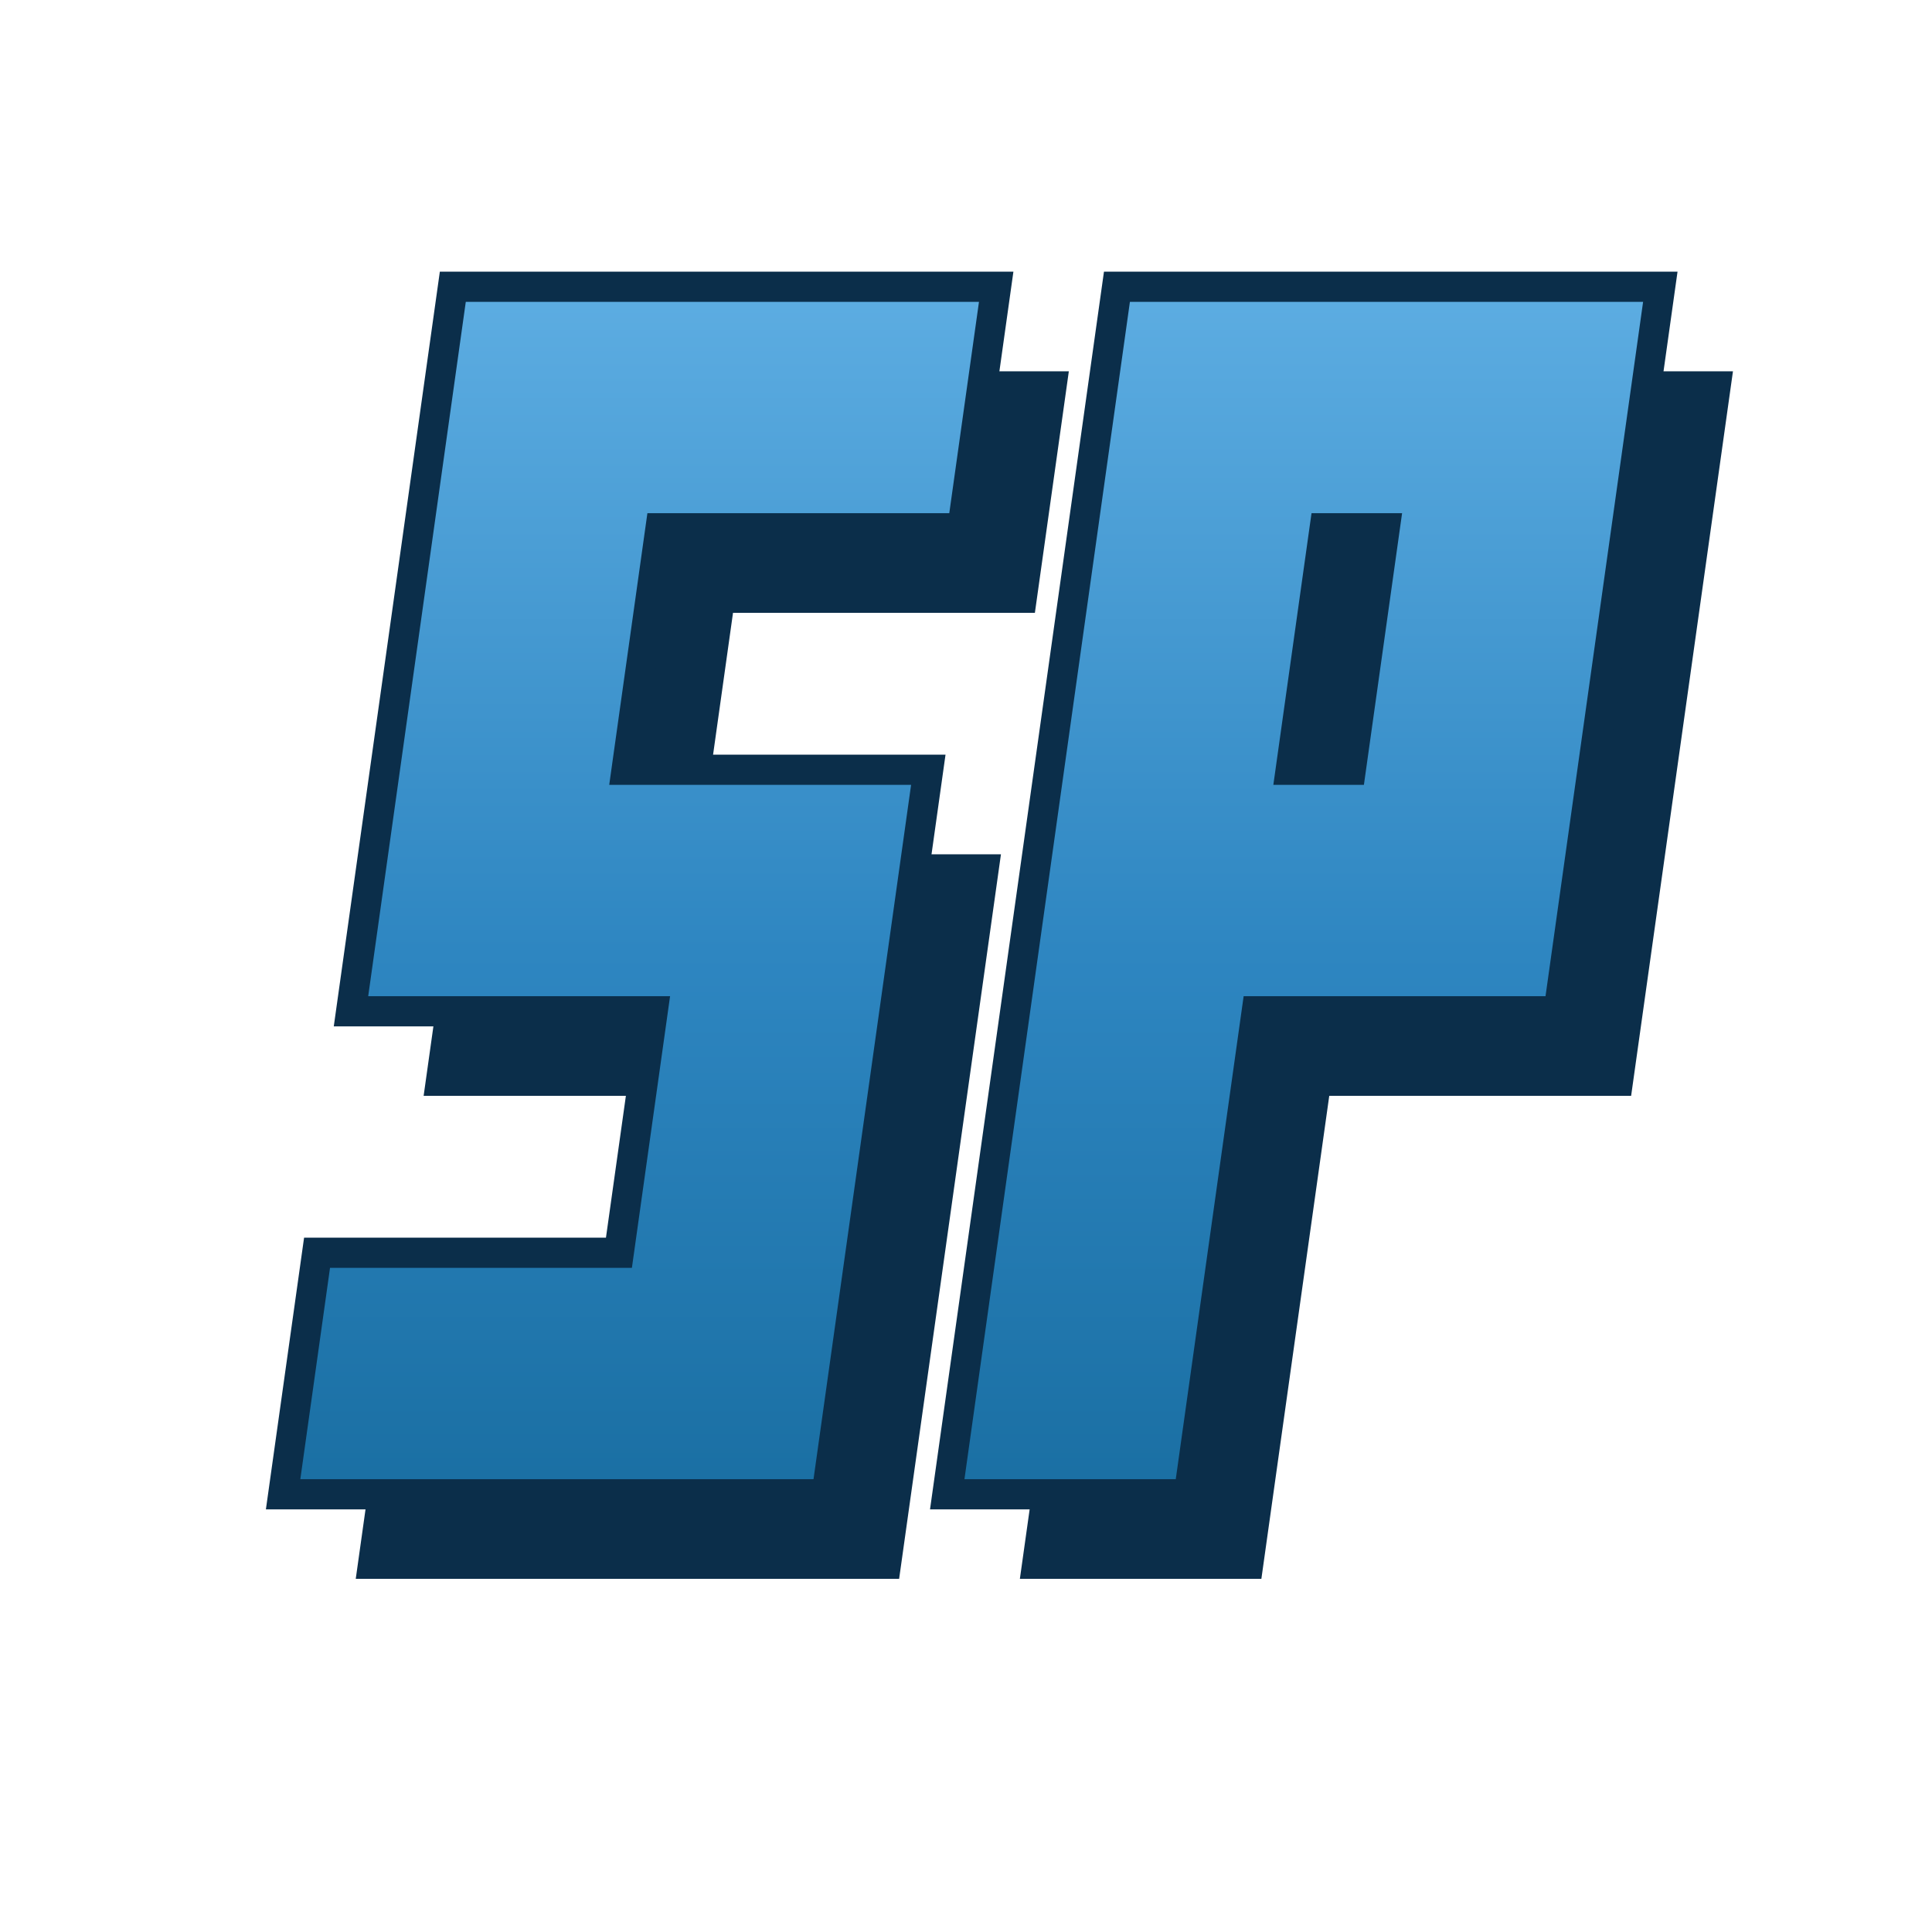
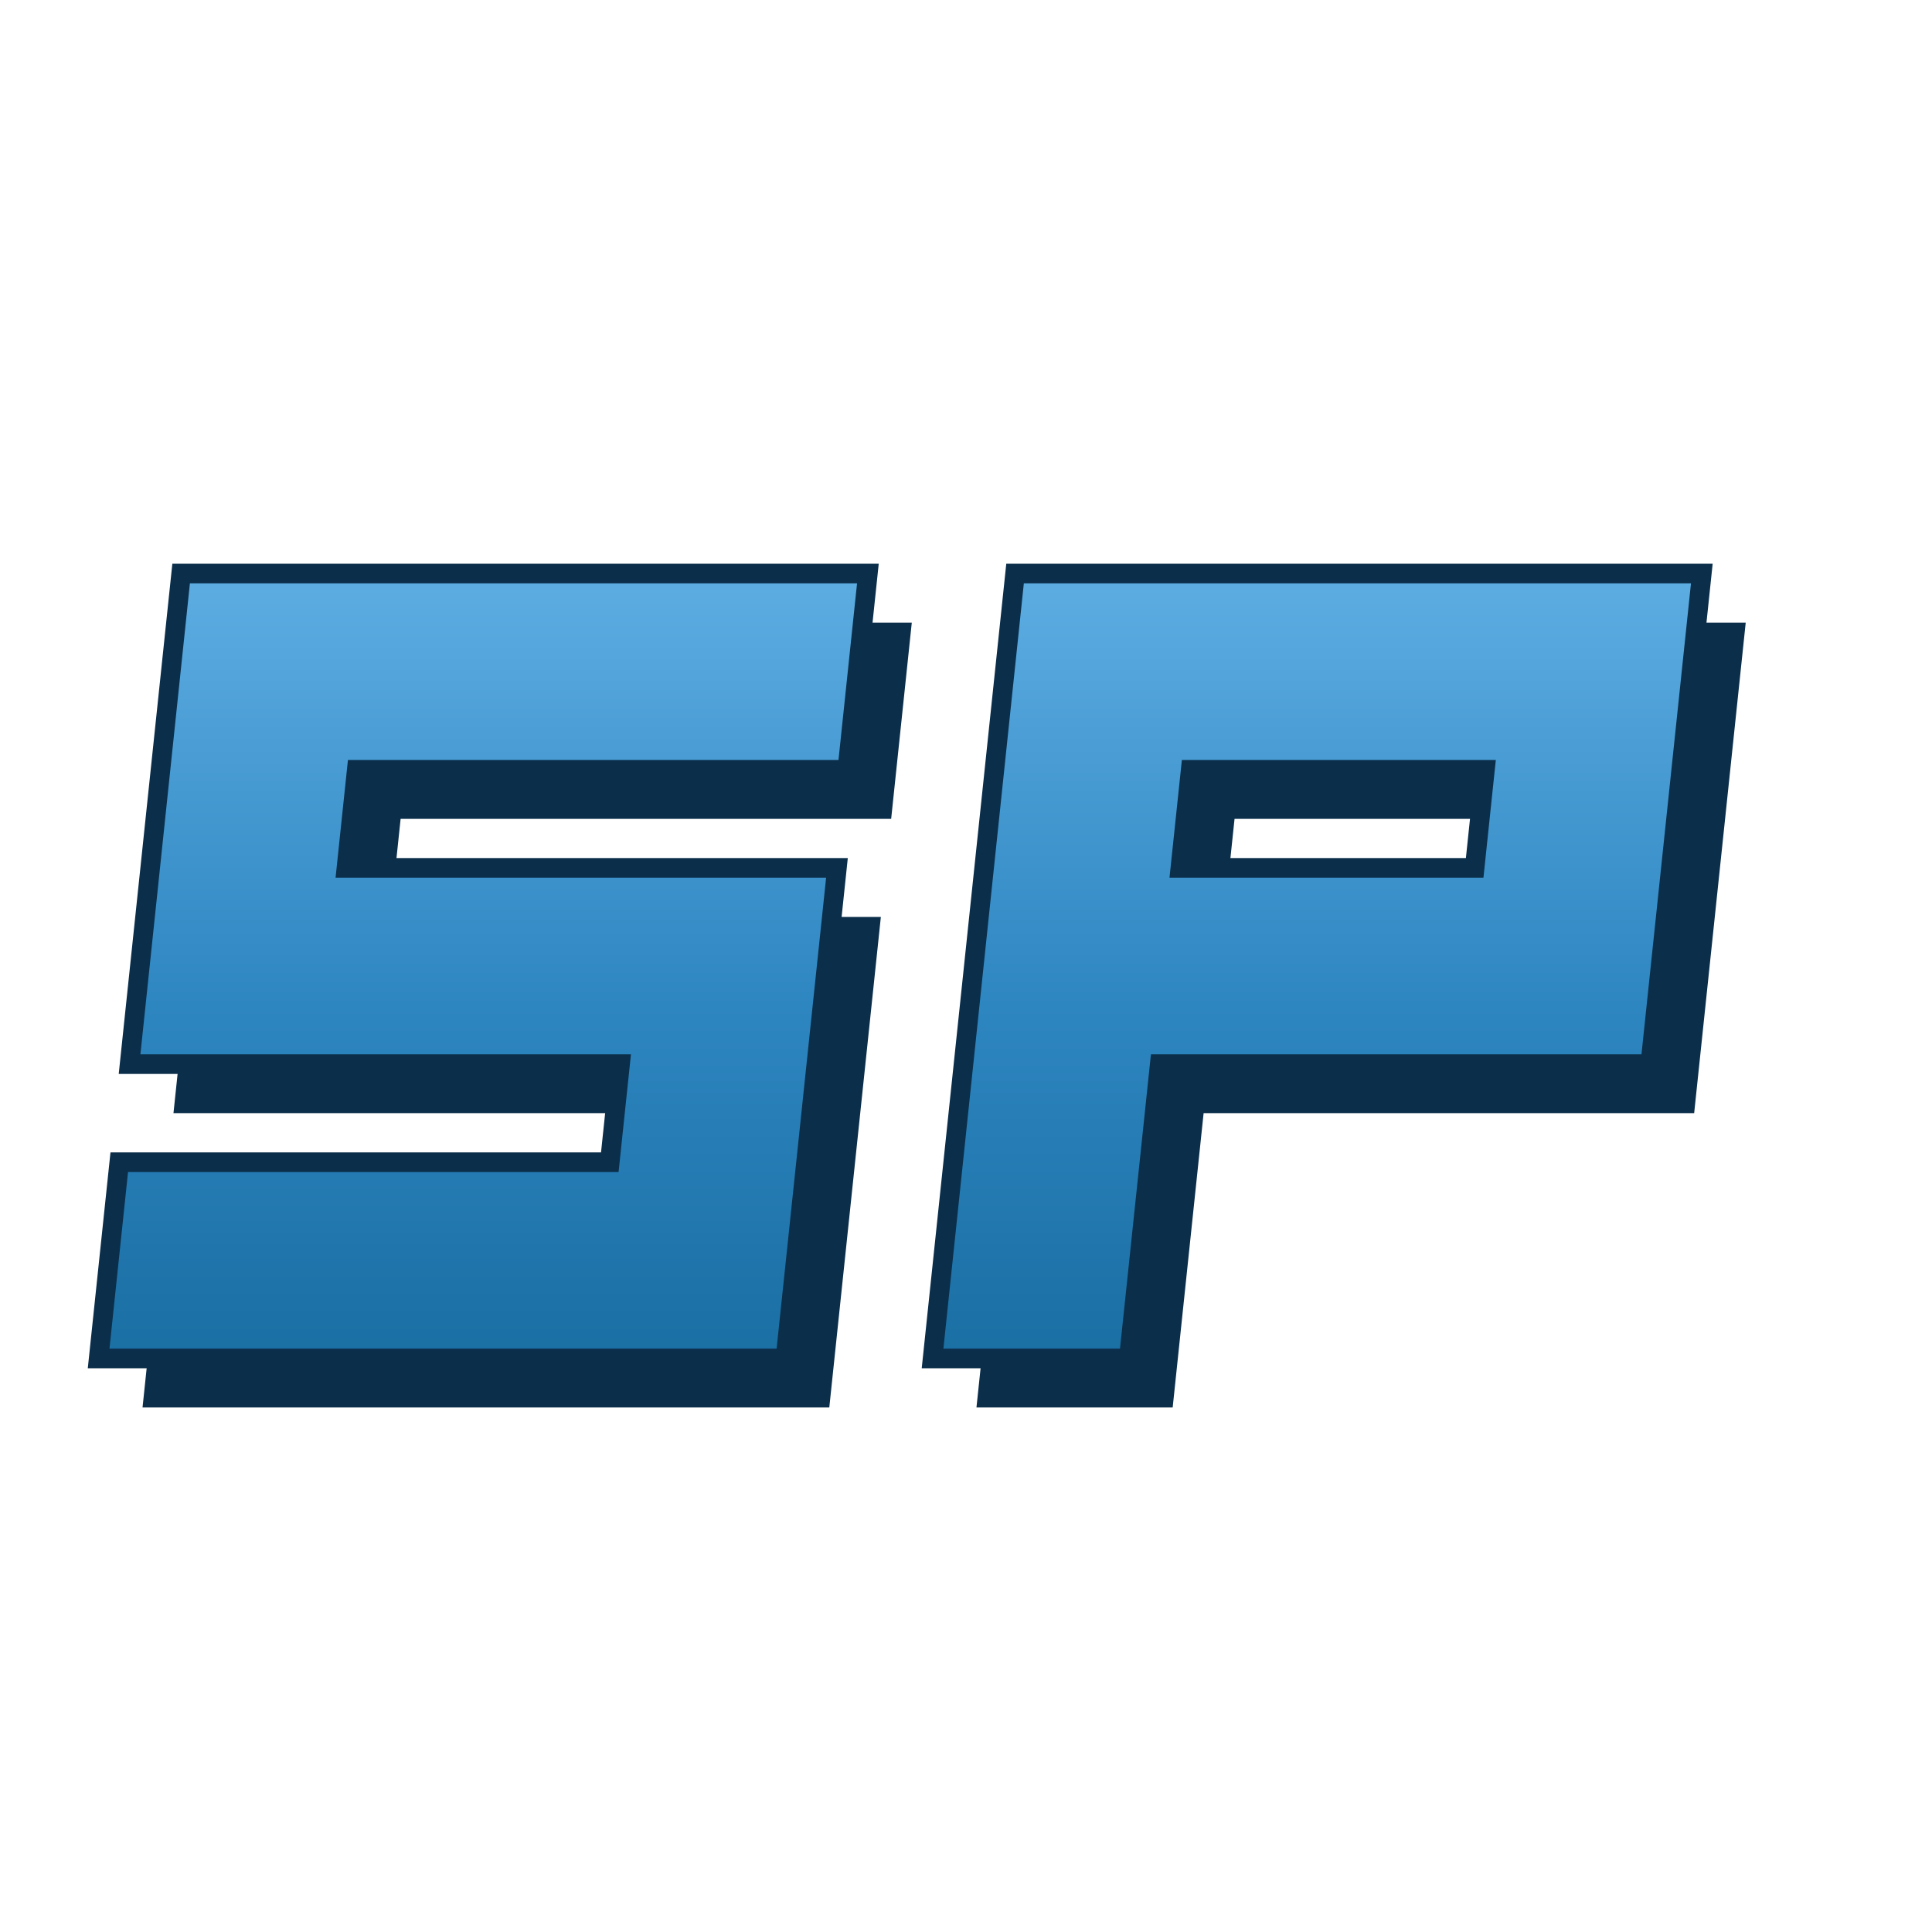
<svg xmlns="http://www.w3.org/2000/svg" width="512" height="512" viewBox="0 0 512 512">
  <defs>
    <linearGradient id="spGrad" x1="0%" x2="0%" y1="0%" y2="100%">
      <stop offset="0%" stop-color="#5DADE2" />
      <stop offset="55%" stop-color="#2E86C1" />
      <stop offset="100%" stop-color="#1A6FA3" />
    </linearGradient>
  </defs>
-   <g transform="translate(120 76) skewX(-8) scale(16)">
-     <g transform="translate(1.4 1.4)" fill="#0B2E4A">
-       <path d="M0,0 H9 V4 H4 V8 H9 V20 H0 V16 H5 V12 H0 Z" />
-       <path fill-rule="evenodd" d="M11,0 H20 V12 H15 V20 H11 Z M15,4 H16 V8 H15 Z" />
+   <g transform="translate(48 152) skewX(-6) scale(13)">
+     <g transform="translate(1 1)" fill="#0B2E4A">
+       <path d="M0,0 H14 V4 H4 V6 H14 V16 H0 V12 H10 V10 H0 Z" />
+       <path fill-rule="evenodd" d="M17,0 H31 V10 H21 V16 H17 Z M21,4 H27 V6 H21 Z" />
    </g>
-     <g fill="url(#spGrad)" stroke="#0B2E4A" stroke-width="0.5">
-       <path d="M0,0 H9 V4 H4 V8 H9 V20 H0 V16 H5 V12 H0 Z" />
-       <path fill-rule="evenodd" d="M11,0 H20 V12 H15 V20 H11 Z M15,4 H16 V8 H15 Z" />
+     <g fill="url(#spGrad)" stroke="#0B2E4A" stroke-width="0.4">
+       <path d="M0,0 H14 V4 H4 V6 H14 V16 H0 V12 H10 V10 H0 Z" />
+       <path fill-rule="evenodd" d="M17,0 H31 V10 H21 V16 H17 Z M21,4 H27 V6 H21 Z" />
    </g>
  </g>
</svg>
